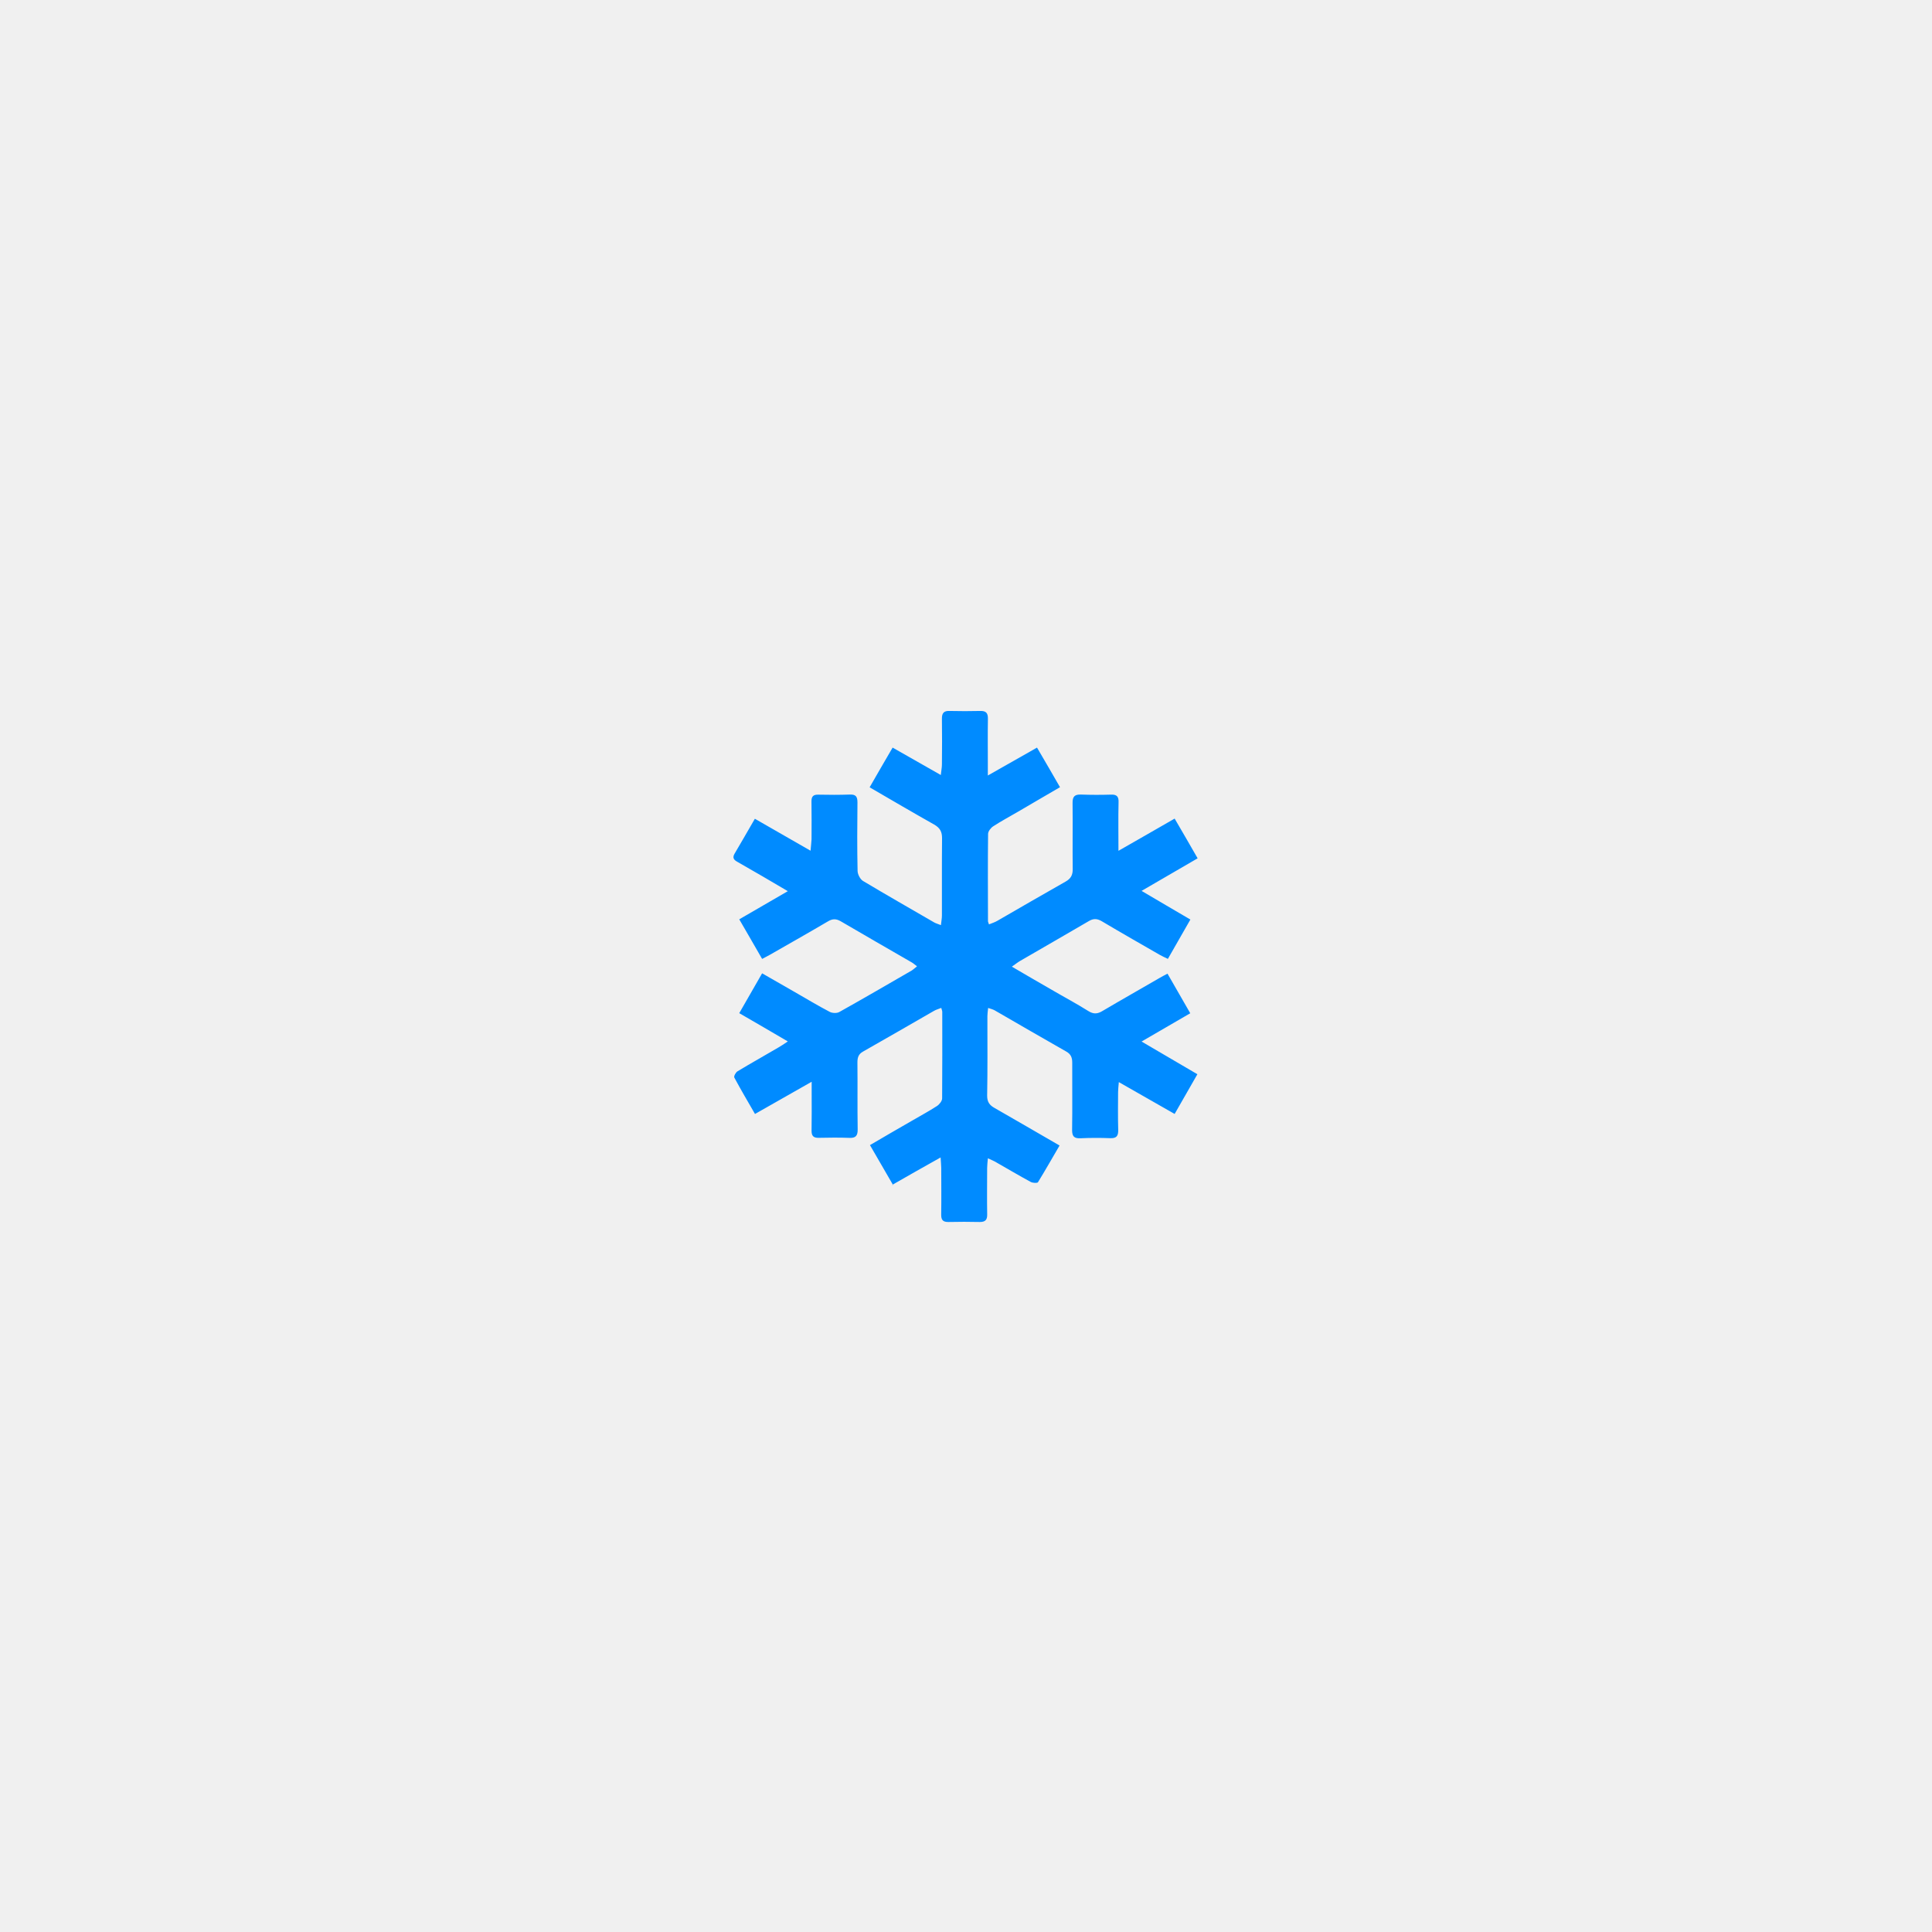
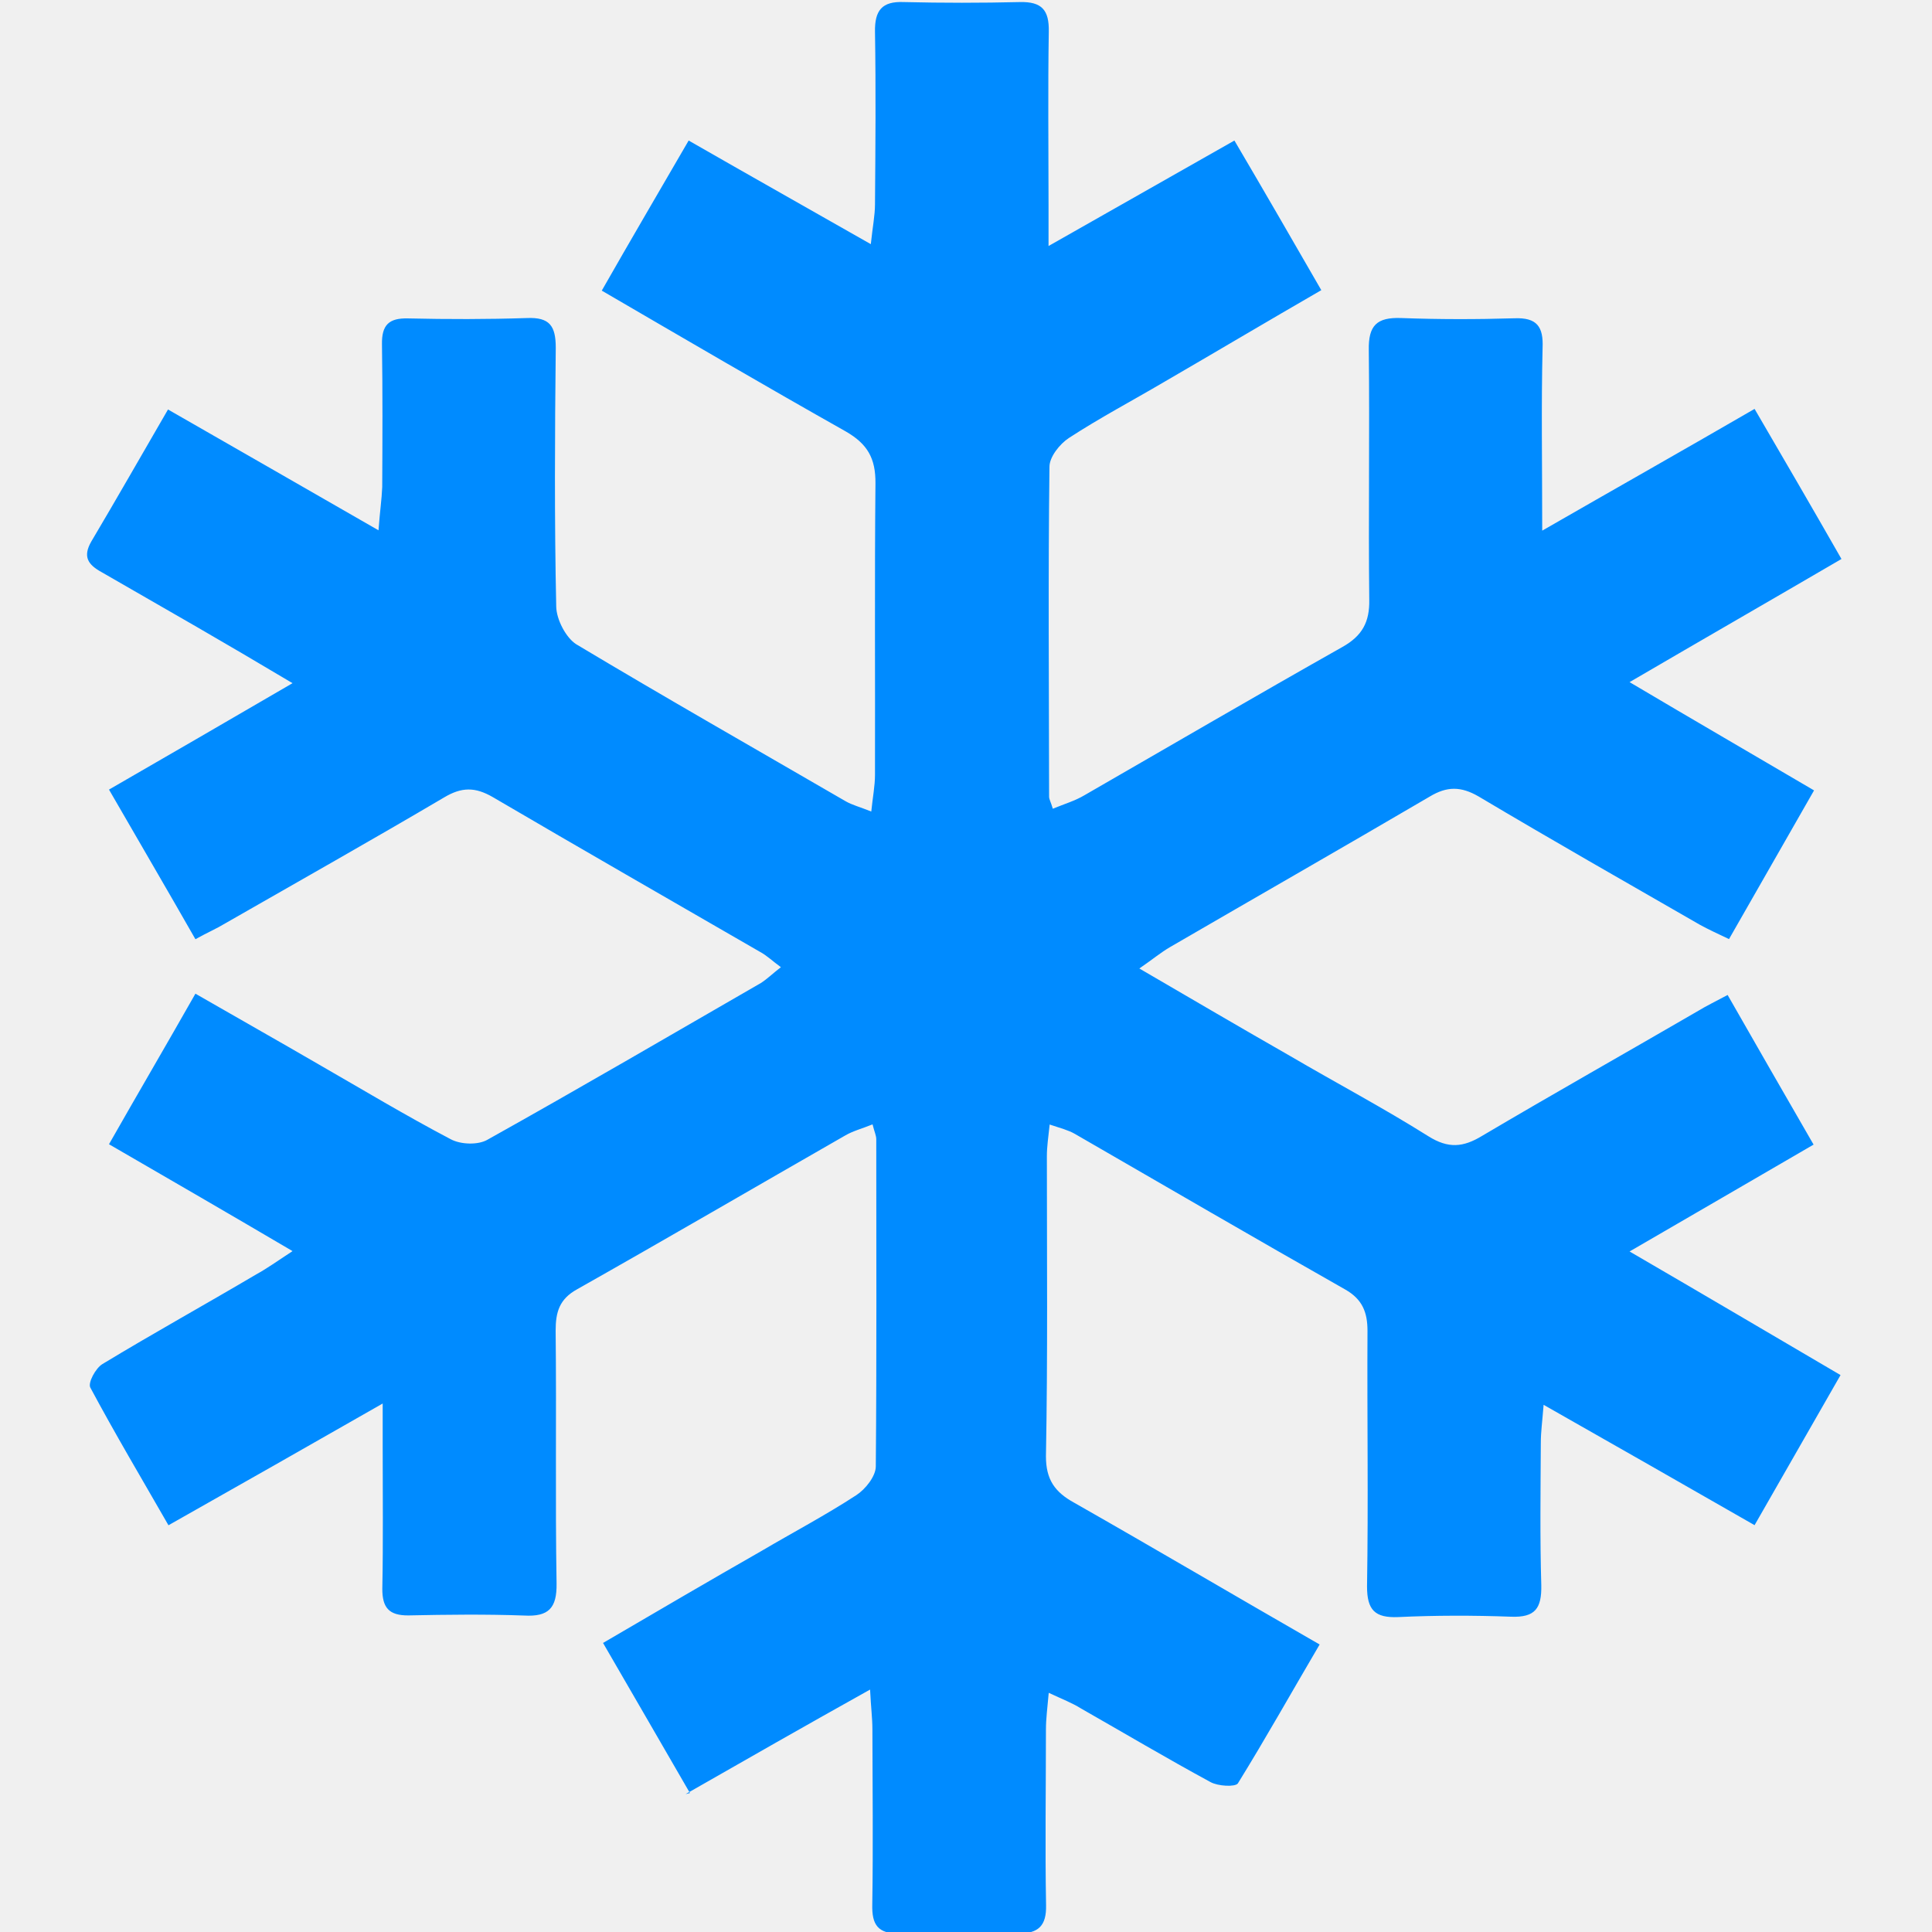
- <svg xmlns="http://www.w3.org/2000/svg" width="90.709" height="90.709" viewBox="0 0 24 24" version="1.1" id="svg2712">
+ <svg xmlns="http://www.w3.org/2000/svg" width="24" height="24" viewBox="0 0 6.35 6.35" version="1.1" id="svg2712">
  <defs id="defs2706" />
  <g id="layer1">
-     <g id="g3282" transform="matrix(1.52727,0,0,1.52727,-10.24486,-10.24495)" style="fill:#008bff;fill-opacity:1">
-       <path fill="#ffffff" d="m 13.971,16.345 c -0.064,-0.111 -0.124,-0.214 -0.187,-0.323 0.118,-0.069 0.229,-0.134 0.341,-0.198 0.068,-0.04 0.138,-0.077 0.204,-0.12 0.02,-0.013 0.042,-0.041 0.042,-0.062 0.002,-0.234 0.001,-0.469 0.001,-0.704 0,-0.008 -0.004,-0.016 -0.008,-0.032 -0.022,0.009 -0.042,0.014 -0.059,0.024 -0.192,0.11 -0.384,0.222 -0.577,0.331 -0.038,0.021 -0.046,0.049 -0.046,0.089 0.002,0.182 -0.001,0.362 0.002,0.544 7.94e-4,0.053 -0.017,0.072 -0.07,0.069 -0.083,-0.003 -0.166,-0.002 -0.249,-2.64e-4 -0.042,2.64e-4 -0.056,-0.017 -0.056,-0.057 0.002,-0.102 7.94e-4,-0.205 7.94e-4,-0.307 0,-0.023 0,-0.046 0,-0.092 -0.161,0.092 -0.307,0.175 -0.461,0.262 -0.058,-0.101 -0.115,-0.197 -0.168,-0.296 -0.006,-0.01 0.011,-0.042 0.026,-0.051 0.109,-0.066 0.221,-0.128 0.331,-0.193 0.022,-0.012 0.043,-0.027 0.078,-0.05 -0.136,-0.08 -0.262,-0.153 -0.395,-0.23 0.062,-0.109 0.123,-0.213 0.186,-0.324 0.092,0.053 0.179,0.102 0.265,0.152 0.094,0.054 0.187,0.11 0.284,0.161 0.022,0.012 0.06,0.013 0.08,0.001 0.197,-0.11 0.392,-0.224 0.588,-0.337 0.014,-0.009 0.026,-0.021 0.043,-0.034 -0.018,-0.013 -0.03,-0.025 -0.045,-0.033 -0.192,-0.111 -0.384,-0.221 -0.575,-0.333 -0.038,-0.022 -0.067,-0.022 -0.105,7.93e-4 -0.156,0.092 -0.314,0.181 -0.471,0.271 -0.018,0.011 -0.037,0.019 -0.064,0.034 -0.061,-0.107 -0.122,-0.211 -0.186,-0.322 0.13,-0.075 0.256,-0.148 0.395,-0.229 -0.079,-0.047 -0.142,-0.084 -0.206,-0.121 -0.068,-0.039 -0.137,-0.079 -0.205,-0.118 -0.029,-0.016 -0.041,-0.033 -0.022,-0.066 0.054,-0.091 0.107,-0.184 0.165,-0.284 0.148,0.085 0.295,0.169 0.453,0.26 0.003,-0.041 0.007,-0.067 0.008,-0.093 5.3e-4,-0.102 0.001,-0.205 -5.29e-4,-0.307 -7.93e-4,-0.042 0.015,-0.057 0.056,-0.056 0.085,0.002 0.171,0.002 0.256,-7.94e-4 0.049,-0.002 0.062,0.017 0.062,0.064 -0.002,0.185 -0.003,0.371 0.001,0.557 5.29e-4,0.028 0.021,0.067 0.043,0.081 0.192,0.115 0.387,0.226 0.58,0.338 0.014,0.008 0.03,0.012 0.055,0.022 0.003,-0.03 0.008,-0.055 0.008,-0.079 5.3e-4,-0.209 -0.001,-0.418 0.001,-0.627 5.28e-4,-0.054 -0.017,-0.085 -0.064,-0.112 -0.172,-0.097 -0.343,-0.197 -0.525,-0.303 0.061,-0.107 0.122,-0.211 0.187,-0.323 0.129,0.074 0.255,0.145 0.392,0.223 0.004,-0.038 0.009,-0.062 0.009,-0.086 0.001,-0.124 0.002,-0.248 0,-0.371 -7.93e-4,-0.046 0.015,-0.066 0.062,-0.064 0.083,0.002 0.167,0.002 0.25,0 0.047,-0.001 0.063,0.017 0.062,0.064 -0.002,0.124 -5.29e-4,0.247 -5.29e-4,0.371 0,0.023 0,0.046 0,0.09 0.139,-0.079 0.266,-0.151 0.4,-0.227 0.063,0.107 0.123,0.211 0.187,0.322 -0.116,0.067 -0.227,0.133 -0.339,0.198 -0.068,0.04 -0.138,0.077 -0.204,0.12 -0.02,0.013 -0.042,0.041 -0.042,0.062 -0.003,0.237 -0.001,0.474 -7.94e-4,0.71 0,0.006 0.004,0.012 0.008,0.026 0.024,-0.01 0.048,-0.017 0.068,-0.029 0.184,-0.106 0.369,-0.214 0.555,-0.319 0.043,-0.024 0.059,-0.054 0.058,-0.102 -0.002,-0.179 0.001,-0.358 -0.001,-0.537 -0.001,-0.053 0.017,-0.071 0.07,-0.069 0.081,0.003 0.162,0.003 0.243,5.29e-4 0.049,-0.002 0.063,0.018 0.061,0.064 -0.003,0.123 -7.94e-4,0.247 -7.94e-4,0.393 0.16,-0.092 0.307,-0.175 0.457,-0.262 0.063,0.108 0.123,0.211 0.187,0.323 -0.149,0.087 -0.295,0.171 -0.456,0.265 0.14,0.083 0.266,0.156 0.397,0.233 -0.061,0.107 -0.12,0.21 -0.183,0.32 -0.023,-0.011 -0.043,-0.02 -0.063,-0.031 -0.16,-0.092 -0.318,-0.182 -0.476,-0.276 -0.038,-0.022 -0.068,-0.022 -0.105,2.64e-4 -0.186,0.109 -0.373,0.216 -0.559,0.324 -0.019,0.011 -0.037,0.026 -0.066,0.046 0.115,0.067 0.219,0.128 0.324,0.188 0.099,0.058 0.201,0.112 0.298,0.173 0.043,0.027 0.075,0.024 0.116,-0.001 0.154,-0.091 0.31,-0.179 0.465,-0.269 0.018,-0.011 0.037,-0.02 0.063,-0.034 0.061,0.107 0.121,0.211 0.185,0.322 -0.131,0.076 -0.256,0.149 -0.396,0.23 0.16,0.093 0.304,0.178 0.454,0.266 -0.063,0.11 -0.123,0.215 -0.185,0.323 -0.152,-0.087 -0.297,-0.17 -0.454,-0.259 -0.003,0.038 -0.006,0.059 -0.006,0.081 -5.3e-4,0.103 -0.002,0.205 0.001,0.307 0.001,0.05 -0.013,0.07 -0.065,0.068 -0.081,-0.003 -0.163,-0.003 -0.243,7.94e-4 -0.05,0.002 -0.067,-0.015 -0.067,-0.066 0.003,-0.183 0,-0.367 0.001,-0.55 0,-0.04 -0.011,-0.068 -0.048,-0.089 -0.194,-0.11 -0.388,-0.223 -0.582,-0.335 -0.014,-0.008 -0.03,-0.012 -0.054,-0.02 -0.003,0.028 -0.006,0.048 -0.006,0.068 0,0.215 0.002,0.431 -0.002,0.646 0,0.05 0.019,0.077 0.061,0.1 0.174,0.099 0.347,0.201 0.528,0.305 -0.06,0.102 -0.116,0.202 -0.176,0.299 -0.006,0.008 -0.043,0.006 -0.059,-0.003 -0.094,-0.051 -0.185,-0.105 -0.278,-0.158 -0.019,-0.012 -0.04,-0.02 -0.07,-0.034 -0.003,0.034 -0.006,0.056 -0.006,0.079 0,0.126 -0.002,0.252 2.64e-4,0.378 0.001,0.044 -0.016,0.061 -0.06,0.061 -0.085,-0.002 -0.171,-0.002 -0.256,0 -0.046,5.29e-4 -0.059,-0.019 -0.058,-0.062 0.002,-0.126 5.29e-4,-0.251 2.65e-4,-0.378 0,-0.023 -0.003,-0.045 -0.005,-0.085 -0.138,0.077 -0.264,0.149 -0.397,0.225 z" id="path2127" style="stroke-width:0.265;fill:#008bff;fill-opacity:1" />
+     <g id="g3282" transform="matrix(1.52727,0,0,1.52727,-19.06986,-19.06995)" style="fill:#008bff;fill-opacity:1">
+       <path fill="#ffffff" d="m 13.971,16.345 c -0.064,-0.111 -0.124,-0.214 -0.187,-0.323 0.118,-0.069 0.229,-0.134 0.341,-0.198 0.068,-0.04 0.138,-0.077 0.204,-0.12 0.02,-0.013 0.042,-0.041 0.042,-0.062 0.002,-0.234 0.001,-0.469 0.001,-0.704 0,-0.008 -0.004,-0.016 -0.008,-0.032 -0.022,0.009 -0.042,0.014 -0.059,0.024 -0.192,0.11 -0.384,0.222 -0.577,0.331 -0.038,0.021 -0.046,0.049 -0.046,0.089 0.002,0.182 -0.001,0.362 0.002,0.544 7.94e-4,0.053 -0.017,0.072 -0.07,0.069 -0.083,-0.003 -0.166,-0.002 -0.249,-2.64e-4 -0.042,2.64e-4 -0.056,-0.017 -0.056,-0.057 0.002,-0.102 7.94e-4,-0.205 7.94e-4,-0.307 0,-0.023 0,-0.046 0,-0.092 -0.161,0.092 -0.307,0.175 -0.461,0.262 -0.058,-0.101 -0.115,-0.197 -0.168,-0.296 -0.006,-0.01 0.011,-0.042 0.026,-0.051 0.109,-0.066 0.221,-0.128 0.331,-0.193 0.022,-0.012 0.043,-0.027 0.078,-0.05 -0.136,-0.08 -0.262,-0.153 -0.395,-0.23 0.062,-0.109 0.123,-0.213 0.186,-0.324 0.092,0.053 0.179,0.102 0.265,0.152 0.094,0.054 0.187,0.11 0.284,0.161 0.022,0.012 0.06,0.013 0.08,0.001 0.197,-0.11 0.392,-0.224 0.588,-0.337 0.014,-0.009 0.026,-0.021 0.043,-0.034 -0.018,-0.013 -0.03,-0.025 -0.045,-0.033 -0.192,-0.111 -0.384,-0.221 -0.575,-0.333 -0.038,-0.022 -0.067,-0.022 -0.105,7.93e-4 -0.156,0.092 -0.314,0.181 -0.471,0.271 -0.018,0.011 -0.037,0.019 -0.064,0.034 -0.061,-0.107 -0.122,-0.211 -0.186,-0.322 0.13,-0.075 0.256,-0.148 0.395,-0.229 -0.079,-0.047 -0.142,-0.084 -0.206,-0.121 -0.068,-0.039 -0.137,-0.079 -0.205,-0.118 -0.029,-0.016 -0.041,-0.033 -0.022,-0.066 0.054,-0.091 0.107,-0.184 0.165,-0.284 0.148,0.085 0.295,0.169 0.453,0.26 0.003,-0.041 0.007,-0.067 0.008,-0.093 5.3e-4,-0.102 0.001,-0.205 -5.29e-4,-0.307 -7.93e-4,-0.042 0.015,-0.057 0.056,-0.056 0.085,0.002 0.171,0.002 0.256,-7.94e-4 0.049,-0.002 0.062,0.017 0.062,0.064 -0.002,0.185 -0.003,0.371 0.001,0.557 5.29e-4,0.028 0.021,0.067 0.043,0.081 0.192,0.115 0.387,0.226 0.58,0.338 0.014,0.008 0.03,0.012 0.055,0.022 0.003,-0.03 0.008,-0.055 0.008,-0.079 5.3e-4,-0.209 -0.001,-0.418 0.001,-0.627 5.28e-4,-0.054 -0.017,-0.085 -0.064,-0.112 -0.172,-0.097 -0.343,-0.197 -0.525,-0.303 0.061,-0.107 0.122,-0.211 0.187,-0.323 0.129,0.074 0.255,0.145 0.392,0.223 0.004,-0.038 0.009,-0.062 0.009,-0.086 0.001,-0.124 0.002,-0.248 0,-0.371 -7.93e-4,-0.046 0.015,-0.066 0.062,-0.064 0.083,0.002 0.167,0.002 0.25,0 0.047,-0.001 0.063,0.017 0.062,0.064 -0.002,0.124 -5.29e-4,0.247 -5.29e-4,0.371 0,0.023 0,0.046 0,0.09 0.139,-0.079 0.266,-0.151 0.4,-0.227 0.063,0.107 0.123,0.211 0.187,0.322 -0.116,0.067 -0.227,0.133 -0.339,0.198 -0.068,0.04 -0.138,0.077 -0.204,0.12 -0.02,0.013 -0.042,0.041 -0.042,0.062 -0.003,0.237 -0.001,0.474 -7.94e-4,0.71 0,0.006 0.004,0.012 0.008,0.026 0.024,-0.01 0.048,-0.017 0.068,-0.029 0.184,-0.106 0.369,-0.214 0.555,-0.319 0.043,-0.024 0.059,-0.054 0.058,-0.102 -0.002,-0.179 0.001,-0.358 -0.001,-0.537 -0.001,-0.053 0.017,-0.071 0.07,-0.069 0.081,0.003 0.162,0.003 0.243,5.29e-4 0.049,-0.002 0.063,0.018 0.061,0.064 -0.003,0.123 -7.94e-4,0.247 -7.94e-4,0.393 0.16,-0.092 0.307,-0.175 0.457,-0.262 0.063,0.108 0.123,0.211 0.187,0.323 -0.149,0.087 -0.295,0.171 -0.456,0.265 0.14,0.083 0.266,0.156 0.397,0.233 -0.061,0.107 -0.12,0.21 -0.183,0.32 -0.023,-0.011 -0.043,-0.02 -0.063,-0.031 -0.16,-0.092 -0.318,-0.182 -0.476,-0.276 -0.038,-0.022 -0.068,-0.022 -0.105,2.64e-4 -0.186,0.109 -0.373,0.216 -0.559,0.324 -0.019,0.011 -0.037,0.026 -0.066,0.046 0.115,0.067 0.219,0.128 0.324,0.188 0.099,0.058 0.201,0.112 0.298,0.173 0.043,0.027 0.075,0.024 0.116,-0.001 0.154,-0.091 0.31,-0.179 0.465,-0.269 0.018,-0.011 0.037,-0.02 0.063,-0.034 0.061,0.107 0.121,0.211 0.185,0.322 -0.131,0.076 -0.256,0.149 -0.396,0.23 0.16,0.093 0.304,0.178 0.454,0.266 -0.063,0.11 -0.123,0.215 -0.185,0.323 -0.152,-0.087 -0.297,-0.17 -0.454,-0.259 -0.003,0.038 -0.006,0.059 -0.006,0.081 -5.3e-4,0.103 -0.002,0.205 0.001,0.307 0.001,0.05 -0.013,0.07 -0.065,0.068 -0.081,-0.003 -0.163,-0.003 -0.243,7.94e-4 -0.05,0.002 -0.067,-0.015 -0.067,-0.066 0.003,-0.183 0,-0.367 0.001,-0.55 0,-0.04 -0.011,-0.068 -0.048,-0.089 -0.194,-0.11 -0.388,-0.223 -0.582,-0.335 -0.014,-0.008 -0.03,-0.012 -0.054,-0.02 -0.003,0.028 -0.006,0.048 -0.006,0.068 0,0.215 0.002,0.431 -0.002,0.646 0,0.05 0.019,0.077 0.061,0.1 0.174,0.099 0.347,0.201 0.528,0.305 -0.06,0.102 -0.116,0.202 -0.176,0.299 -0.006,0.008 -0.043,0.006 -0.059,-0.003 -0.094,-0.051 -0.185,-0.105 -0.278,-0.158 -0.019,-0.012 -0.04,-0.02 -0.07,-0.034 -0.003,0.034 -0.006,0.056 -0.006,0.079 0,0.126 -0.002,0.252 2.64e-4,0.378 0.001,0.044 -0.016,0.061 -0.06,0.061 -0.085,-0.002 -0.171,-0.002 -0.256,0 -0.046,5.29e-4 -0.059,-0.019 -0.058,-0.062 0.002,-0.126 5.29e-4,-0.251 2.65e-4,-0.378 0,-0.023 -0.003,-0.045 -0.005,-0.085 -0.138,0.077 -0.264,0.149 -0.397,0.225 z" id="path2127" style="fill:#008bff;fill-opacity:1;stroke-width:0.265" />
    </g>
  </g>
</svg>
